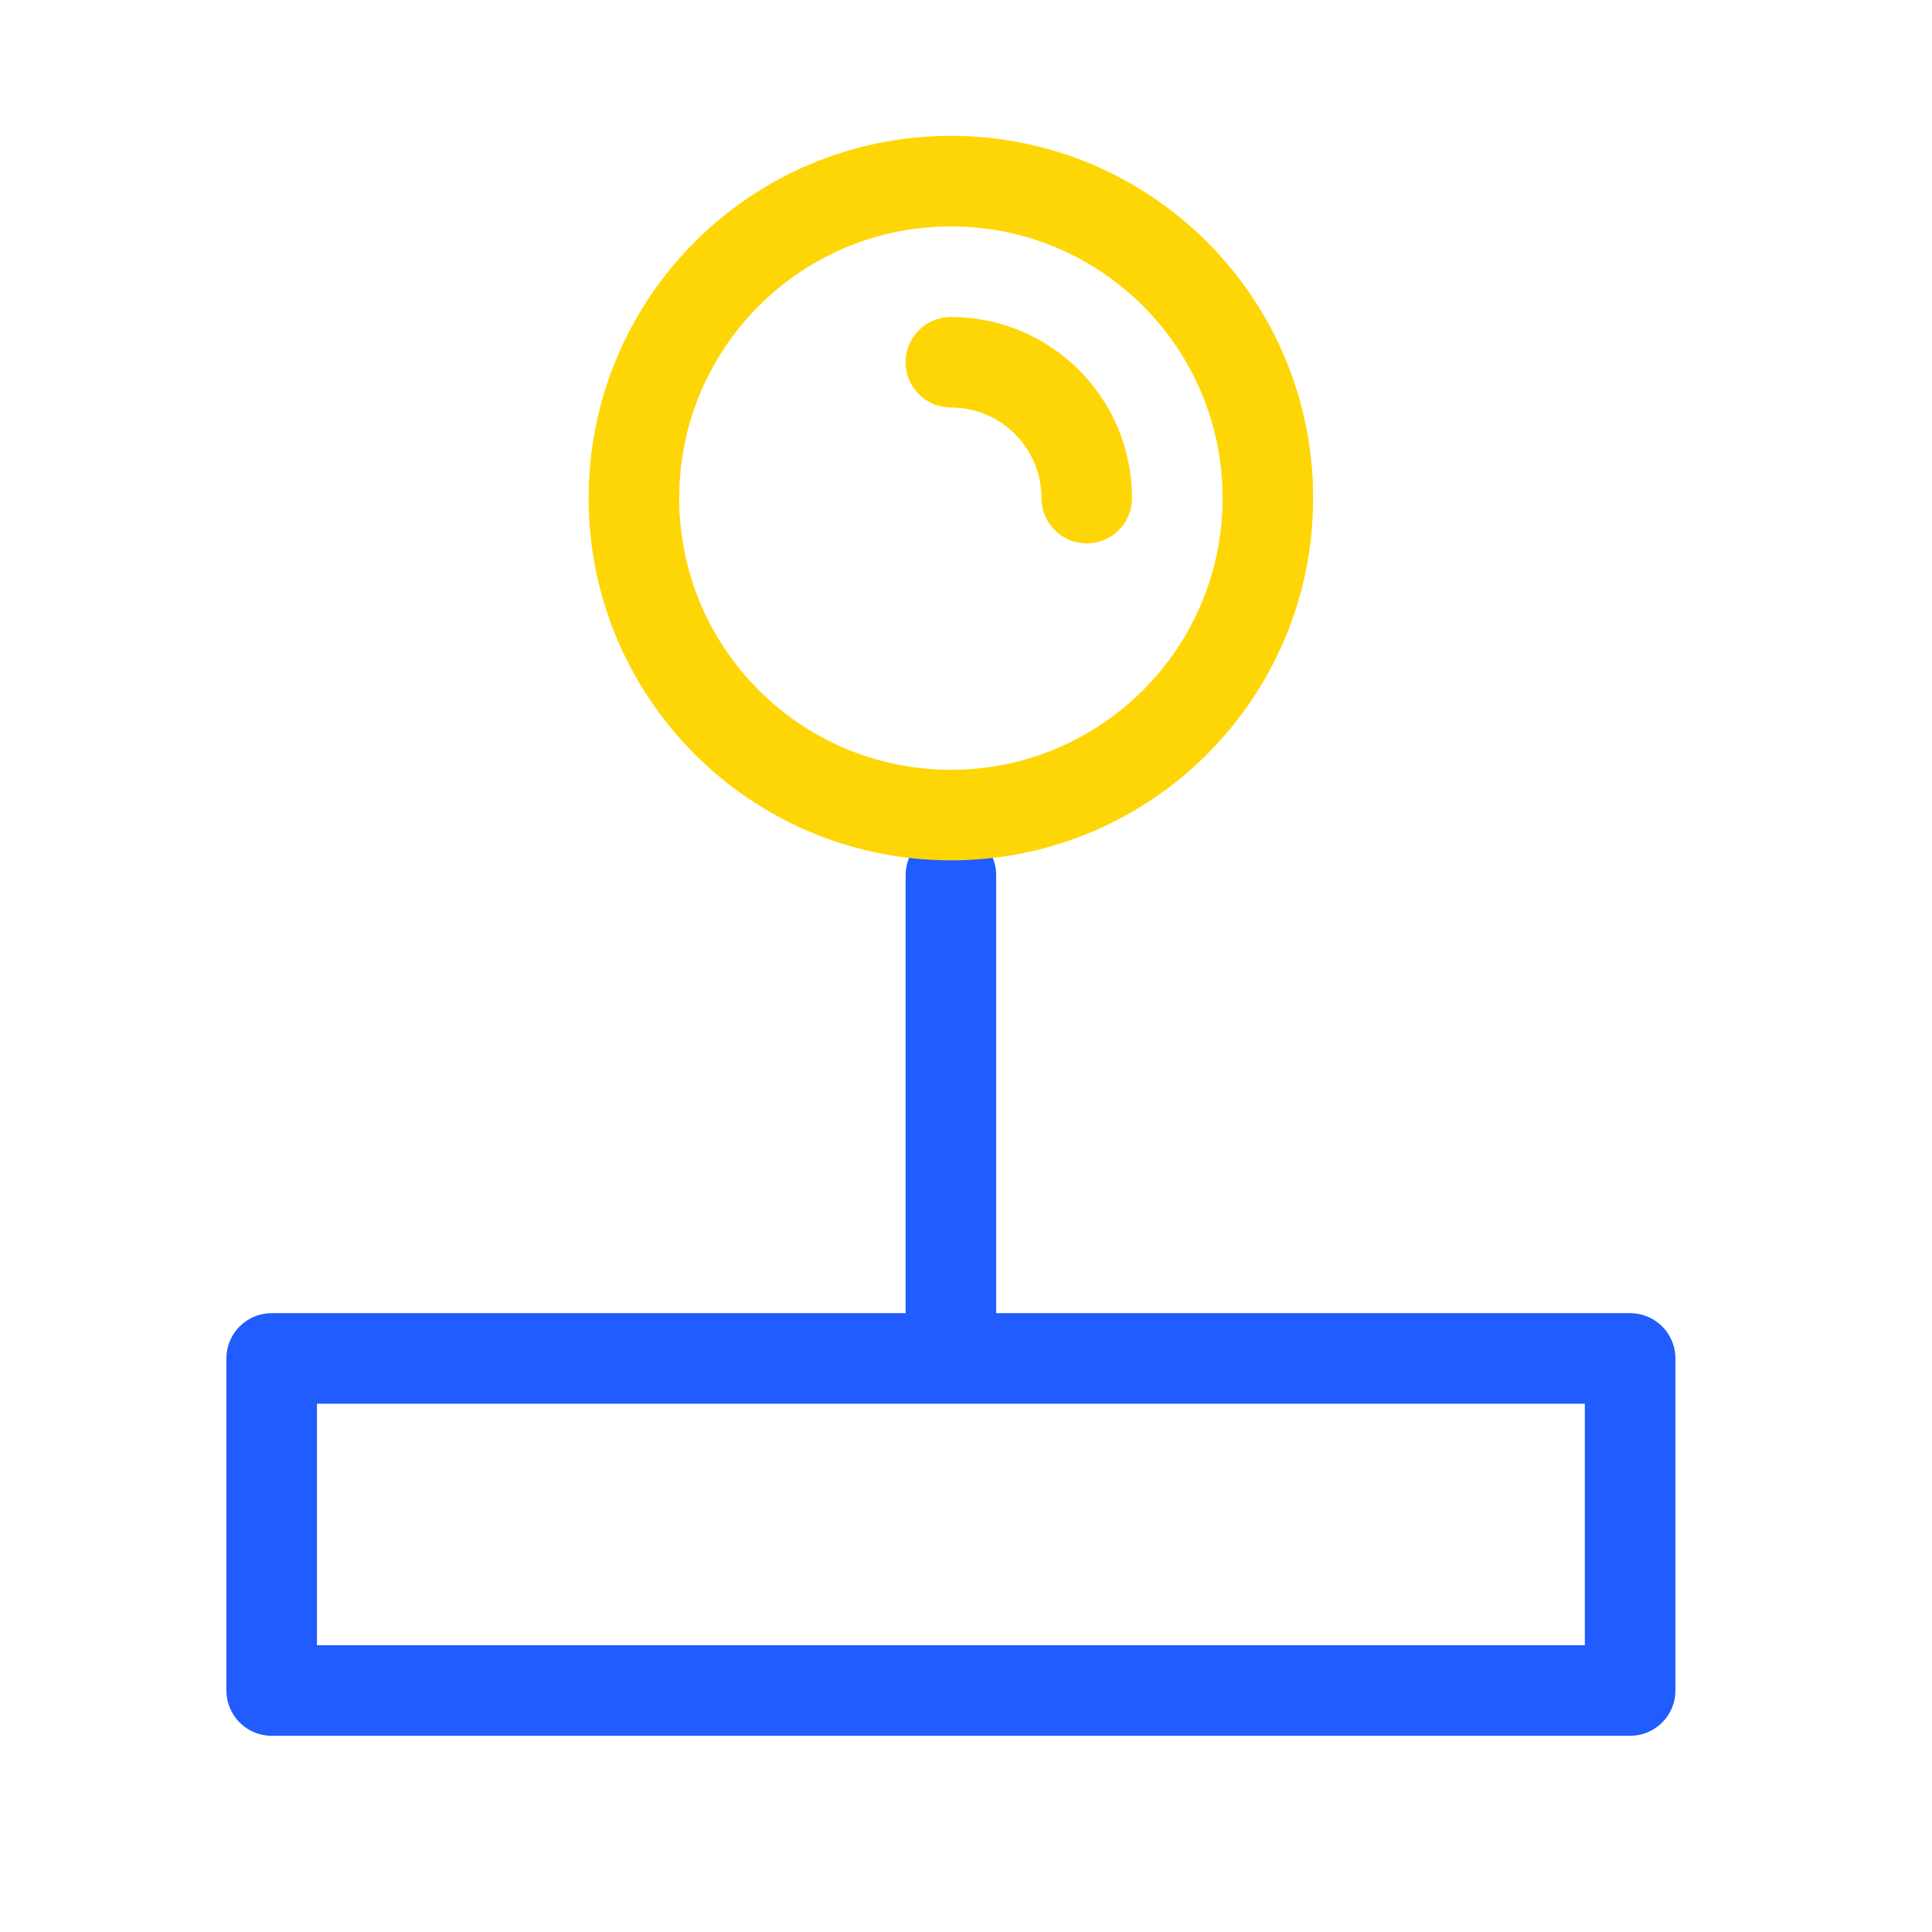
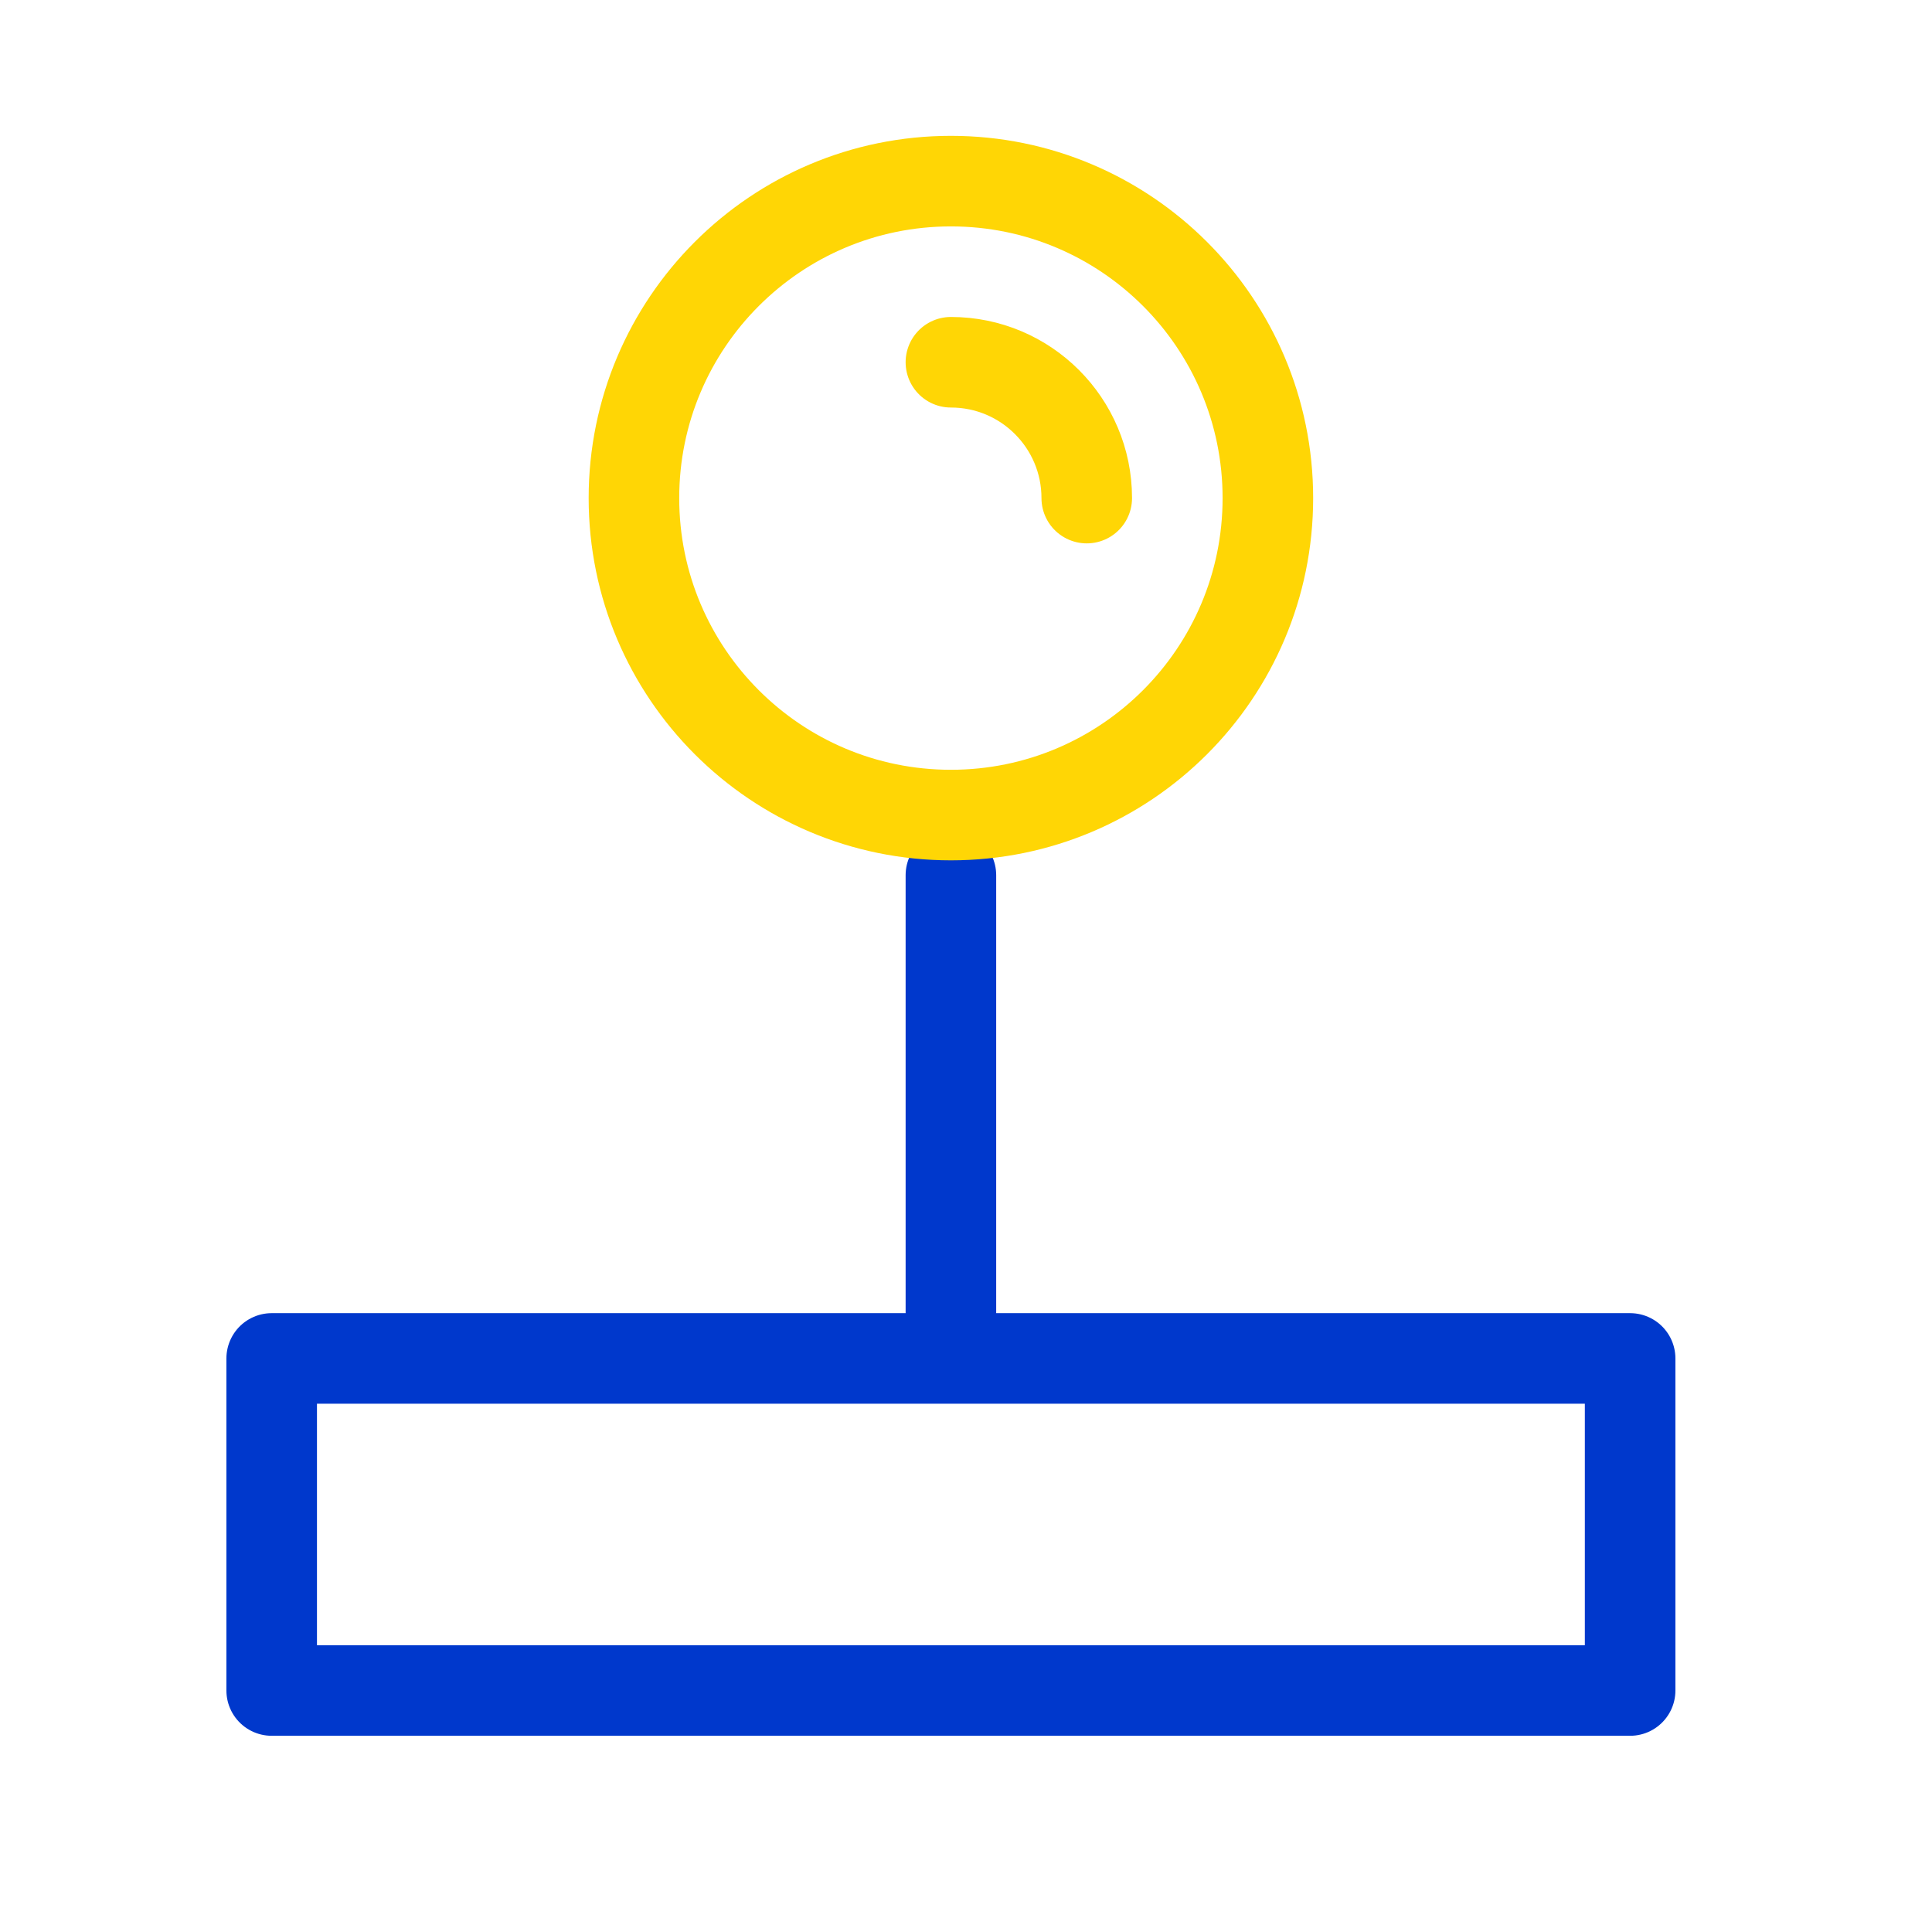
<svg xmlns="http://www.w3.org/2000/svg" width="64px" height="64px" viewBox="0 0 64 64" version="1.1">
  <defs />
  <g id="Icons" stroke="none" stroke-width="1" fill="none" fill-rule="evenodd">
-     <g id="icon_gamify_v2" stroke-width="3" stroke-linecap="round" stroke-linejoin="round">
-       <rect id="Rectangle-334" stroke="#215CFF" x="9" y="45" width="45" height="11" />
-       <path d="M31.5,44 L31.5,28.992" id="Line" stroke="#215CFF" />
+     <g id="icon_gamify_v2-copy" stroke-width="3" stroke-linecap="round" stroke-linejoin="round">
+       <rect id="Rectangle-334" stroke="#0038CC" x="9" y="45" width="45" height="11" />
+       <path d="M31.5,44 L31.5,28.992" id="Line" stroke="#0038CC" />
      <circle id="Oval-73" stroke="#FFD605" cx="31.5" cy="16.5" r="10.5" />
      <path d="M36,16.5 C36,14.015 33.985,12 31.5,12" id="Oval-73-Copy" stroke="#FFD605" />
    </g>
  </g>
</svg>
